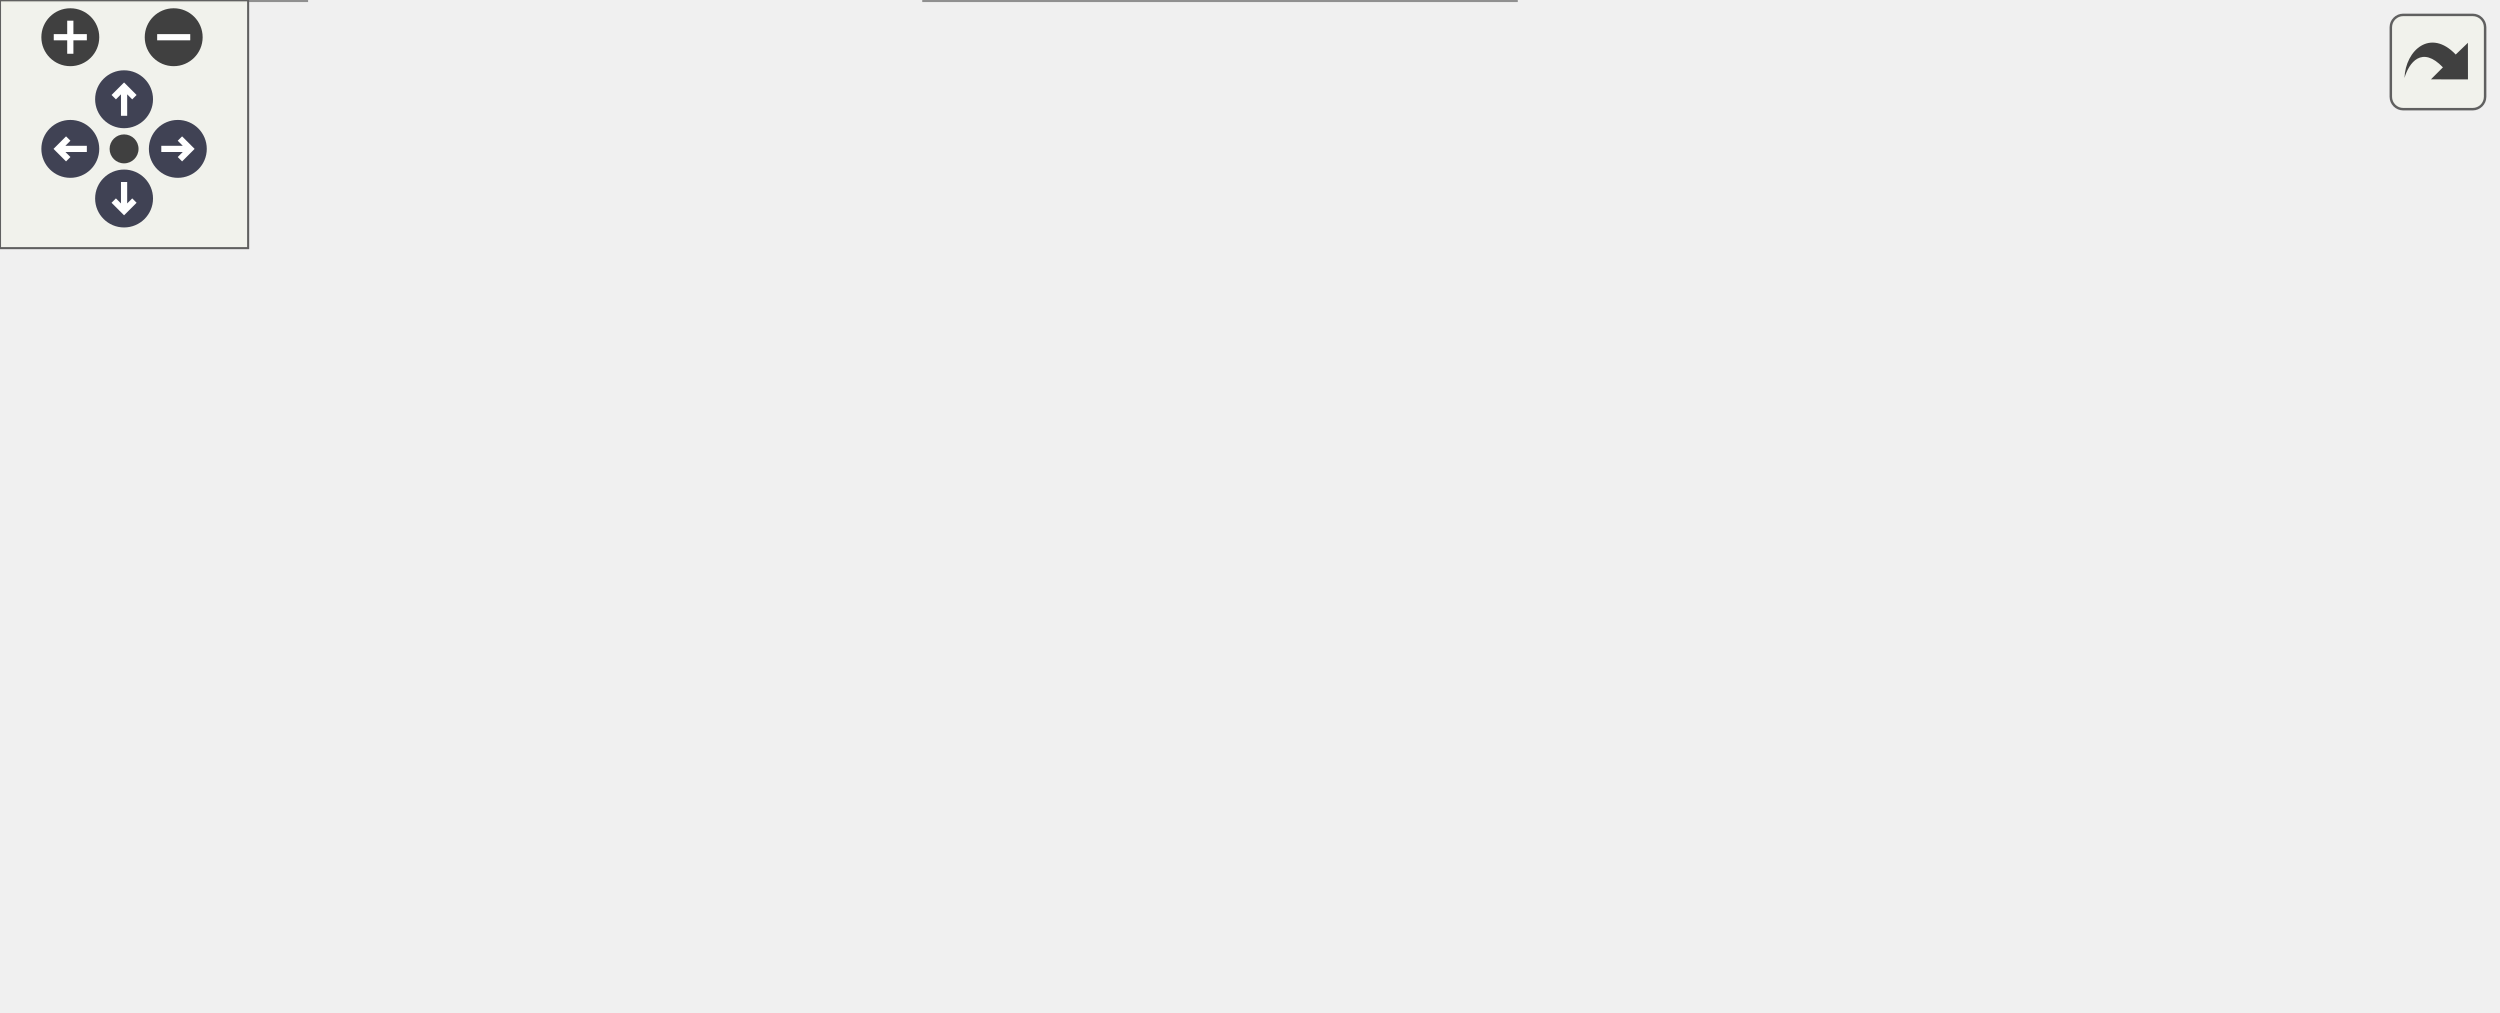
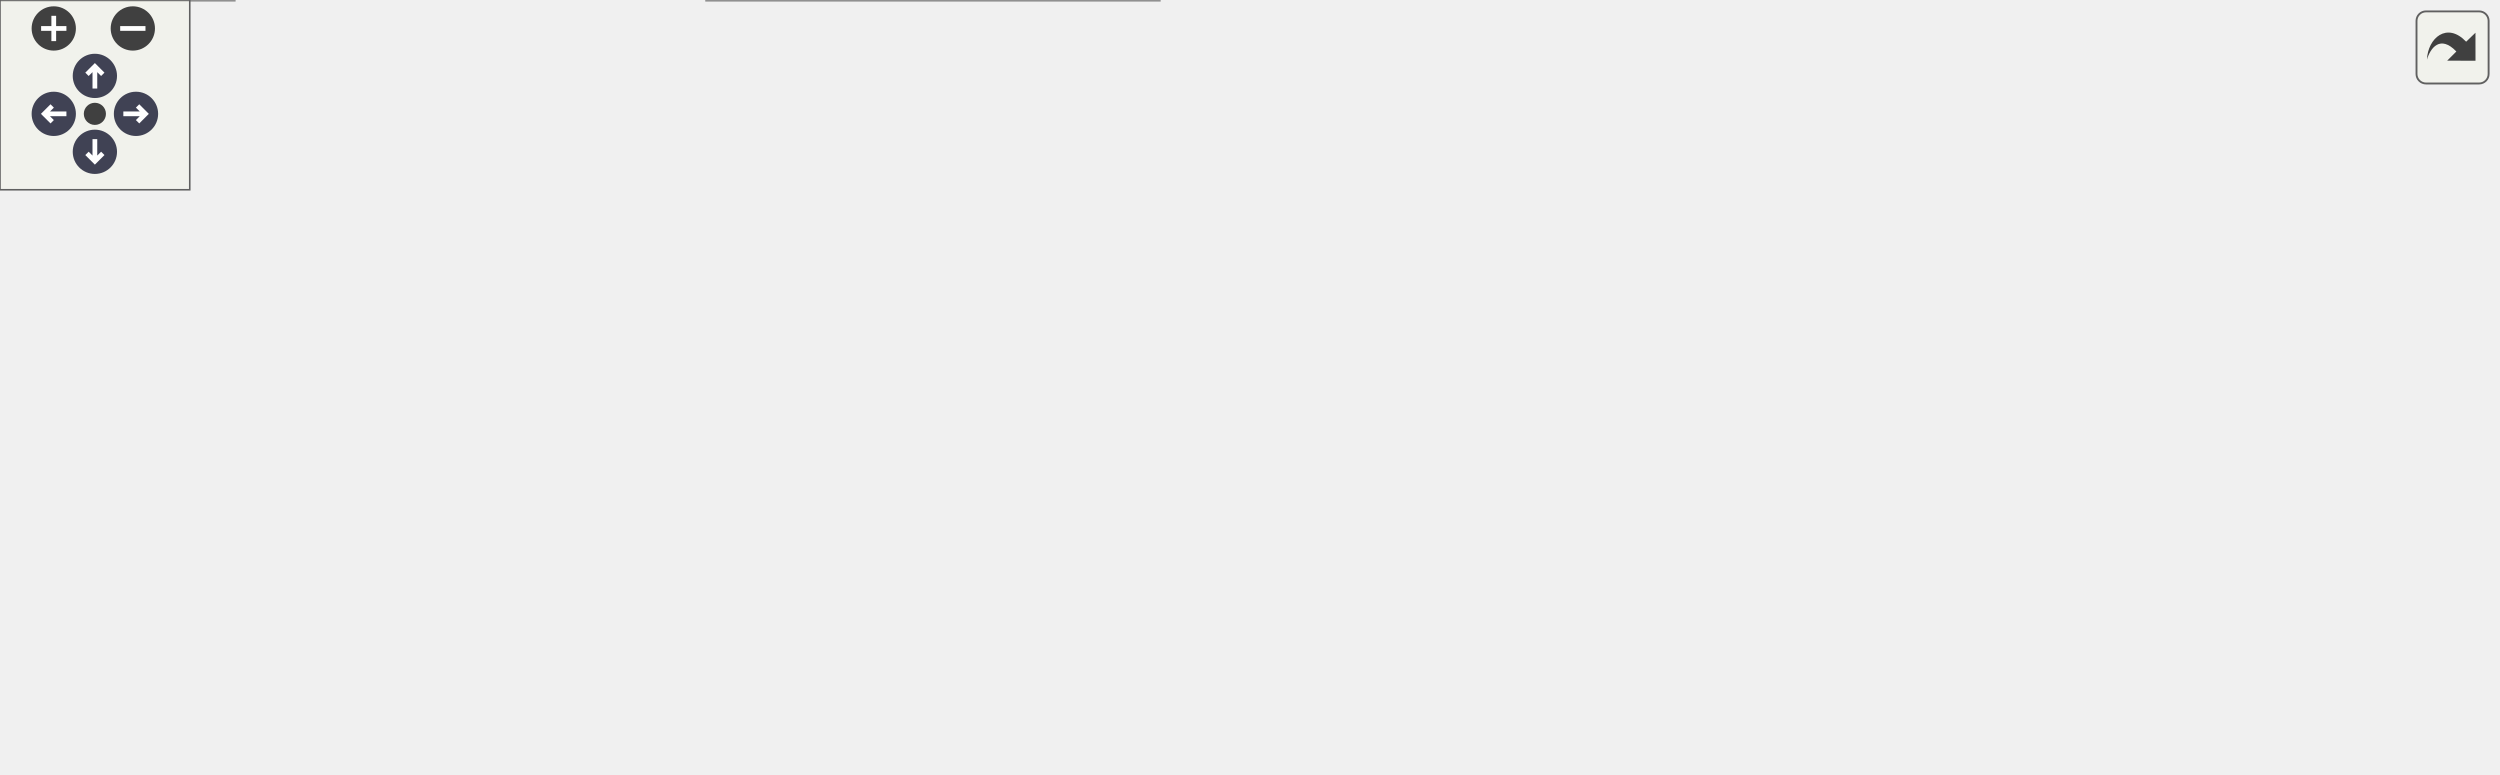
<svg xmlns="http://www.w3.org/2000/svg" xmlns:xlink="http://www.w3.org/1999/xlink" id="main" version="1.1" xml:space="preserve">
  <style type="text/css">
.node, .edge {opacity: 0.7;}
.node.selected, .edge.selected {opacity: 1;}
.edge:hover path { stroke: red; }
.edge:hover polygon { stroke: red; fill: red; }
</style>
  <defs>
    <circle id="rim" cx="0" cy="0" r="7" />
    <circle id="rim2" cx="0" cy="0" r="3.5" />
    <g id="zoomPlus">
      <use xlink:href="#rim" fill="#404040">
        <set attributeName="fill" to="#808080" begin="zoomplus.mouseover" end="zoomplus.mouseout" />
      </use>
      <path d="M-4,0h8M0,-4v8" fill="none" stroke="white" stroke-width="1.5" pointer-events="none" />
    </g>
    <g id="zoomMin">
      <use xlink:href="#rim" fill="#404040">
        <set attributeName="fill" to="#808080" begin="zoomminus.mouseover" end="zoomminus.mouseout" />
      </use>
      <path d="M-4,0h8" fill="none" stroke="white" stroke-width="1.5" pointer-events="none" />
    </g>
    <g id="arrowUp" transform="translate(30 24)">
      <use xlink:href="#rim" />
      <path pointer-events="none" fill="none" stroke="white" stroke-width="1.5" d="M0,-3.0v7 M-2.5,-0.5L0,-3.0L2.5,-0.5" />
    </g>
    <g id="arrowRight" transform="rotate(90) translate(36 -43)">
      <use xlink:href="#rim" />
      <path pointer-events="none" fill="none" stroke="white" stroke-width="1.5" d="M0,-3.0v7 M-2.5,-0.5L0,-3.0L2.5,-0.5" />
    </g>
    <g id="arrowDown" transform="rotate(180) translate(-30 -48)">
      <use xlink:href="#rim" />
      <path pointer-events="none" fill="none" stroke="white" stroke-width="1.5" d="M0,-3.0v7 M-2.5,-0.5L0,-3.0L2.5,-0.5" />
    </g>
    <g id="arrowLeft" transform="rotate(270) translate(-36 17)">
      <use xlink:href="#rim" />
      <path pointer-events="none" fill="none" stroke="white" stroke-width="1.5" d="M0,-3.0v7 M-2.5,-0.5L0,-3.0L2.5,-0.5" />
    </g>
    <g id="resetDef">
      <use xlink:href="#rim2" fill="#404040">
        <set attributeName="fill" to="#808080" begin="reset.mouseover" end="reset.mouseout" />
      </use>
    </g>
  </defs>
  <svg id="graph" class="graph">
    <g id="viewport">
      <g id="Node000001" class="node">
        <g id="a_Node000001">
          <a xlink:title=" ">
-             <polygon fill="#999999" stroke="#666666" points="296.5,-184 171.5,-184 171.5,-165 296.5,-165 296.5,-184" />
-             <text text-anchor="middle" x="234" y="-172" font-family="Helvetica,sans-Serif" font-size="10.00">layout/DirektSection.h</text>
+             <polygon fill="#999999" stroke="#666666" points="356.5,-184 231.5,-184 231.5,-165 356.5,-165 356.5,-184" />
+             <text text-anchor="middle" x="294" y="-172" font-family="Helvetica,sans-Serif" font-size="10.00">layout/DirektSection.h</text>
          </a>
        </g>
      </g>
      <g id="Node000002" class="node">
        <g id="a_Node000002">
          <a xlink:href="DirektDSP_8h.html" target="_top" xlink:title=" ">
            <polygon fill="white" stroke="#666666" points="74,-19 0,-19 0,0 74,0 74,-19" />
            <text text-anchor="middle" x="37" y="-7" font-family="Helvetica,sans-Serif" font-size="10.00">DirektDSP.h</text>
          </a>
        </g>
      </g>
      <g id="edge1_Node000001_Node000002" class="edge">
        <g id="a_edge1_Node000001_Node000002">
          <a xlink:title=" ">
-             <path fill="none" stroke="#63b8ff" d="M161.51,-170.38C127.27,-165.35 88.08,-153.97 61,-129 29.37,-99.83 33.01,-41.39 35.71,-19.26" />
-             <polygon fill="#63b8ff" stroke="#63b8ff" points="161.11,-173.85 171.48,-171.68 162.02,-166.91 161.11,-173.85" />
+             <path fill="none" stroke="#63b8ff" d="M221.27,-167.54C162.09,-161.29 84.62,-149.45 61,-129 28.31,-100.7 32.69,-41.21 35.65,-19.06" />
+             <polygon fill="#63b8ff" stroke="#63b8ff" points="221.05,-171.04 231.35,-168.57 221.76,-164.07 221.05,-171.04" />
          </a>
        </g>
      </g>
      <g id="Node000003" class="node">
        <g id="a_Node000003">
          <a xlink:href="DirektAutoLayout_8h.html" target="_top" xlink:title=" ">
            <polygon fill="white" stroke="#666666" points="205.5,-129 70.5,-129 70.5,-110 205.5,-110 205.5,-129" />
            <text text-anchor="middle" x="138" y="-117" font-family="Helvetica,sans-Serif" font-size="10.00">core/DirektAutoLayout.h</text>
          </a>
        </g>
      </g>
      <g id="edge2_Node000001_Node000003" class="edge">
        <g id="a_edge2_Node000001_Node000003">
          <a xlink:title=" ">
-             <path fill="none" stroke="#63b8ff" d="M209.48,-159.97C191.94,-150.28 168.83,-137.52 153.7,-129.17" />
-             <polygon fill="#63b8ff" stroke="#63b8ff" points="208.13,-163.22 218.58,-164.98 211.51,-157.09 208.13,-163.22" />
+             <path fill="none" stroke="#63b8ff" d="M259.18,-161.67C230.09,-151.79 189.3,-137.93 163.26,-129.08" />
+             <polygon fill="#63b8ff" stroke="#63b8ff" points="258.34,-165.08 268.94,-164.98 260.59,-158.45 258.34,-165.08" />
          </a>
        </g>
      </g>
      <g id="Node000005" class="node">
        <g id="a_Node000005">
          <a xlink:href="DirektBaseEditor_8h.html" target="_top" xlink:title=" ">
            <polygon fill="white" stroke="#666666" points="360.5,-74 229.5,-74 229.5,-55 360.5,-55 360.5,-74" />
            <text text-anchor="middle" x="295" y="-62" font-family="Helvetica,sans-Serif" font-size="10.00">core/DirektBaseEditor.h</text>
          </a>
        </g>
      </g>
      <g id="edge8_Node000001_Node000005" class="edge">
        <g id="a_edge8_Node000001_Node000005">
          <a xlink:title=" ">
-             <path fill="none" stroke="#63b8ff" d="M237.25,-154.57C240.07,-141.44 244.99,-123.87 253,-110 261.18,-95.83 274.72,-82.61 284.21,-74.32" />
-             <polygon fill="#63b8ff" stroke="#63b8ff" points="233.74,-154.29 235.29,-164.78 240.62,-155.62 233.74,-154.29" />
+             <path fill="none" stroke="#63b8ff" d="M273.96,-158.34C260.31,-146.03 245.91,-127.84 253,-110 258.96,-94.99 272.65,-82.12 282.79,-74.14" />
+             <polygon fill="#63b8ff" stroke="#63b8ff" points="271.83,-161.12 281.74,-164.86 276.32,-155.75 271.83,-161.12" />
          </a>
        </g>
      </g>
      <g id="Node000007" class="node">
        <g id="a_Node000007">
          <a xlink:href="DirektComponentRegistry_8cpp.html" target="_top" xlink:title=" ">
            <polygon fill="white" stroke="#666666" points="448,-129 262,-129 262,-110 448,-110 448,-129" />
            <text text-anchor="middle" x="355" y="-117" font-family="Helvetica,sans-Serif" font-size="10.00">core/DirektComponentRegistry.cpp</text>
          </a>
        </g>
      </g>
      <g id="edge9_Node000001_Node000007" class="edge">
        <g id="a_edge9_Node000001_Node000007">
          <a xlink:title=" ">
-             <path fill="none" stroke="#63b8ff" d="M262.77,-160.9C285.12,-151.11 315.52,-137.79 335.21,-129.17" />
-             <polygon fill="#63b8ff" stroke="#63b8ff" points="261.2,-157.77 253.44,-164.98 264,-164.18 261.2,-157.77" />
+             <path fill="none" stroke="#63b8ff" d="M311.47,-158.32C322.34,-148.87 335.94,-137.06 345.02,-129.17" />
+             <polygon fill="#63b8ff" stroke="#63b8ff" points="309.05,-155.78 303.8,-164.98 313.65,-161.07 309.05,-155.78" />
          </a>
        </g>
      </g>
      <g id="Node000008" class="node">
        <g id="a_Node000008">
-           <a xlink:href="DirektSection_8cpp.html" target="_top" xlink:title=" ">
-             <polygon fill="white" stroke="#666666" points="603.5,-129 466.5,-129 466.5,-110 603.5,-110 603.5,-129" />
-             <text text-anchor="middle" x="535" y="-117" font-family="Helvetica,sans-Serif" font-size="10.00">layout/DirektSection.cpp</text>
+           <a xlink:href="DirektFlexContainer_8cpp.html" target="_top" xlink:title=" ">
+             <polygon fill="white" stroke="#666666" points="634,-129 466,-129 466,-110 634,-110 634,-129" />
+             <text text-anchor="middle" x="550" y="-117" font-family="Helvetica,sans-Serif" font-size="10.00">layout/DirektFlexContainer.cpp</text>
          </a>
        </g>
      </g>
      <g id="edge10_Node000001_Node000008" class="edge">
        <g id="a_edge10_Node000001_Node000008">
          <a xlink:title=" ">
-             <path fill="none" stroke="#63b8ff" d="M292.56,-163.19C348.99,-153.25 433.39,-138.39 486.26,-129.08" />
-             <polygon fill="#63b8ff" stroke="#63b8ff" points="291.6,-159.8 282.36,-164.98 292.82,-166.7 291.6,-159.8" />
+             <path fill="none" stroke="#63b8ff" d="M345,-162.94C392.99,-153.01 463.95,-138.31 508.55,-129.08" />
+             <polygon fill="#63b8ff" stroke="#63b8ff" points="344.21,-159.53 335.13,-164.98 345.63,-166.38 344.21,-159.53" />
+           </a>
+         </g>
+       </g>
+       <g id="Node000009" class="node">
+         <g id="a_Node000009">
+           <a xlink:href="DirektSection_8cpp.html" target="_top" xlink:title=" ">
+             <polygon fill="white" stroke="#666666" points="789.5,-129 652.5,-129 652.5,-110 789.5,-110 789.5,-129" />
+             <text text-anchor="middle" x="721" y="-117" font-family="Helvetica,sans-Serif" font-size="10.00">layout/DirektSection.cpp</text>
+           </a>
+         </g>
+       </g>
+       <g id="edge11_Node000001_Node000009" class="edge">
+         <g id="a_edge11_Node000001_Node000009">
+           <a xlink:title=" ">
+             <path fill="none" stroke="#63b8ff" d="M366.53,-164.5C446.42,-154.58 573.93,-138.75 652.27,-129.03" />
+             <polygon fill="#63b8ff" stroke="#63b8ff" points="366.04,-161.03 356.55,-165.74 366.9,-167.98 366.04,-161.03" />
          </a>
        </g>
      </g>
      <g id="edge3_Node000003_Node000002" class="edge">
        <g id="a_edge3_Node000003_Node000002">
          <a xlink:title=" ">
            <path fill="none" stroke="#63b8ff" d="M101.16,-105.9C85.26,-98.78 67.67,-88.37 56,-74 42.8,-57.74 38.76,-32.51 37.54,-19.28" />
            <polygon fill="#63b8ff" stroke="#63b8ff" points="100.2,-109.29 110.78,-109.91 102.9,-102.83 100.2,-109.29" />
          </a>
        </g>
      </g>
      <g id="Node000004" class="node">
        <g id="a_Node000004">
          <a xlink:href="DirektAutoLayout_8cpp.html" target="_top" xlink:title=" ">
            <polygon fill="white" stroke="#666666" points="211,-74 65,-74 65,-55 211,-55 211,-74" />
            <text text-anchor="middle" x="138" y="-62" font-family="Helvetica,sans-Serif" font-size="10.00">core/DirektAutoLayout.cpp</text>
          </a>
        </g>
      </g>
      <g id="edge4_Node000003_Node000004" class="edge">
        <g id="a_edge4_Node000003_Node000004">
          <a xlink:title=" ">
            <path fill="none" stroke="#63b8ff" d="M138,-99.66C138,-90.93 138,-80.99 138,-74.09" />
            <polygon fill="#63b8ff" stroke="#63b8ff" points="134.5,-99.75 138,-109.75 141.5,-99.75 134.5,-99.75" />
          </a>
        </g>
      </g>
      <g id="edge5_Node000003_Node000005" class="edge">
        <g id="a_edge5_Node000003_Node000005">
          <a xlink:title=" ">
            <path fill="none" stroke="#63b8ff" d="M173.05,-106.67C202.32,-96.79 243.37,-82.93 269.58,-74.08" />
            <polygon fill="#63b8ff" stroke="#63b8ff" points="171.58,-103.47 163.22,-109.98 173.82,-110.1 171.58,-103.47" />
          </a>
        </g>
      </g>
      <g id="edge6_Node000005_Node000002" class="edge">
        <g id="a_edge6_Node000005_Node000002">
          <a xlink:title=" ">
            <path fill="none" stroke="#63b8ff" d="M243.57,-52.94C193.52,-42.65 118.69,-27.28 74.16,-18.13" />
            <polygon fill="#63b8ff" stroke="#63b8ff" points="243.05,-56.4 253.55,-54.98 244.46,-49.54 243.05,-56.4" />
          </a>
        </g>
      </g>
      <g id="Node000006" class="node">
        <g id="a_Node000006">
          <a xlink:href="DirektBaseEditor_8cpp.html" target="_top" xlink:title=" ">
            <polygon fill="white" stroke="#666666" points="366.5,-19 223.5,-19 223.5,0 366.5,0 366.5,-19" />
            <text text-anchor="middle" x="295" y="-7" font-family="Helvetica,sans-Serif" font-size="10.00">core/DirektBaseEditor.cpp</text>
          </a>
        </g>
      </g>
      <g id="edge7_Node000005_Node000006" class="edge">
        <g id="a_edge7_Node000005_Node000006">
          <a xlink:title=" ">
            <path fill="none" stroke="#63b8ff" d="M295,-44.66C295,-35.93 295,-25.99 295,-19.09" />
            <polygon fill="#63b8ff" stroke="#63b8ff" points="291.5,-44.75 295,-54.75 298.5,-44.75 291.5,-44.75" />
          </a>
        </g>
      </g>
    </g>
  </svg>
  <g id="navigator" transform="translate(0 0)" fill="#404254">
    <rect fill="#f2f5e9" fill-opacity="0.5" stroke="#606060" stroke-width=".5" x="0" y="0" width="60" height="60" />
    <use id="zoomplus" xlink:href="#zoomPlus" x="17" y="9" />
    <use id="zoomminus" xlink:href="#zoomMin" x="42" y="9" />
    <use id="reset" xlink:href="#resetDef" x="30" y="36" />
    <use id="arrowup" xlink:href="#arrowUp" x="0" y="0" />
    <use id="arrowright" xlink:href="#arrowRight" x="0" y="0" />
    <use id="arrowdown" xlink:href="#arrowDown" x="0" y="0" />
    <use id="arrowleft" xlink:href="#arrowLeft" x="0" y="0" />
  </g>
  <svg viewBox="0 0 15 15" width="100%" height="30px" preserveAspectRatio="xMaxYMin meet">
    <g id="arrow_out" transform="scale(0.3 0.3)">
      <a xlink:href="DirektSection_8h__dep__incl_org.svg" target="_base">
        <rect id="button" ry="5" rx="5" y="6" x="6" height="38" width="38" fill="#f2f5e9" fill-opacity="0.5" stroke="#606060" stroke-width="1.0" />
        <path id="arrow" d="M 11.5,31.437 C 11.94,20.098 22.043,11.323 32.159,21.979 L 37.069,17.246 C 37.069,17.246 37.088,32 37.088,32 L 22.16,31.978 C 22.16,31.978 26.998,27.14 26.998,27.14 C 18.529,18.264 13.292,25.23 11.5,31.437 z" style="fill:#404040;" />
      </a>
    </g>
  </svg>
  <style type="text/css">

[data-mouse-over-selected='false'] { opacity: 0.7; }
[data-mouse-over-selected='true']  { opacity: 1.0; }

</style>
</svg>
